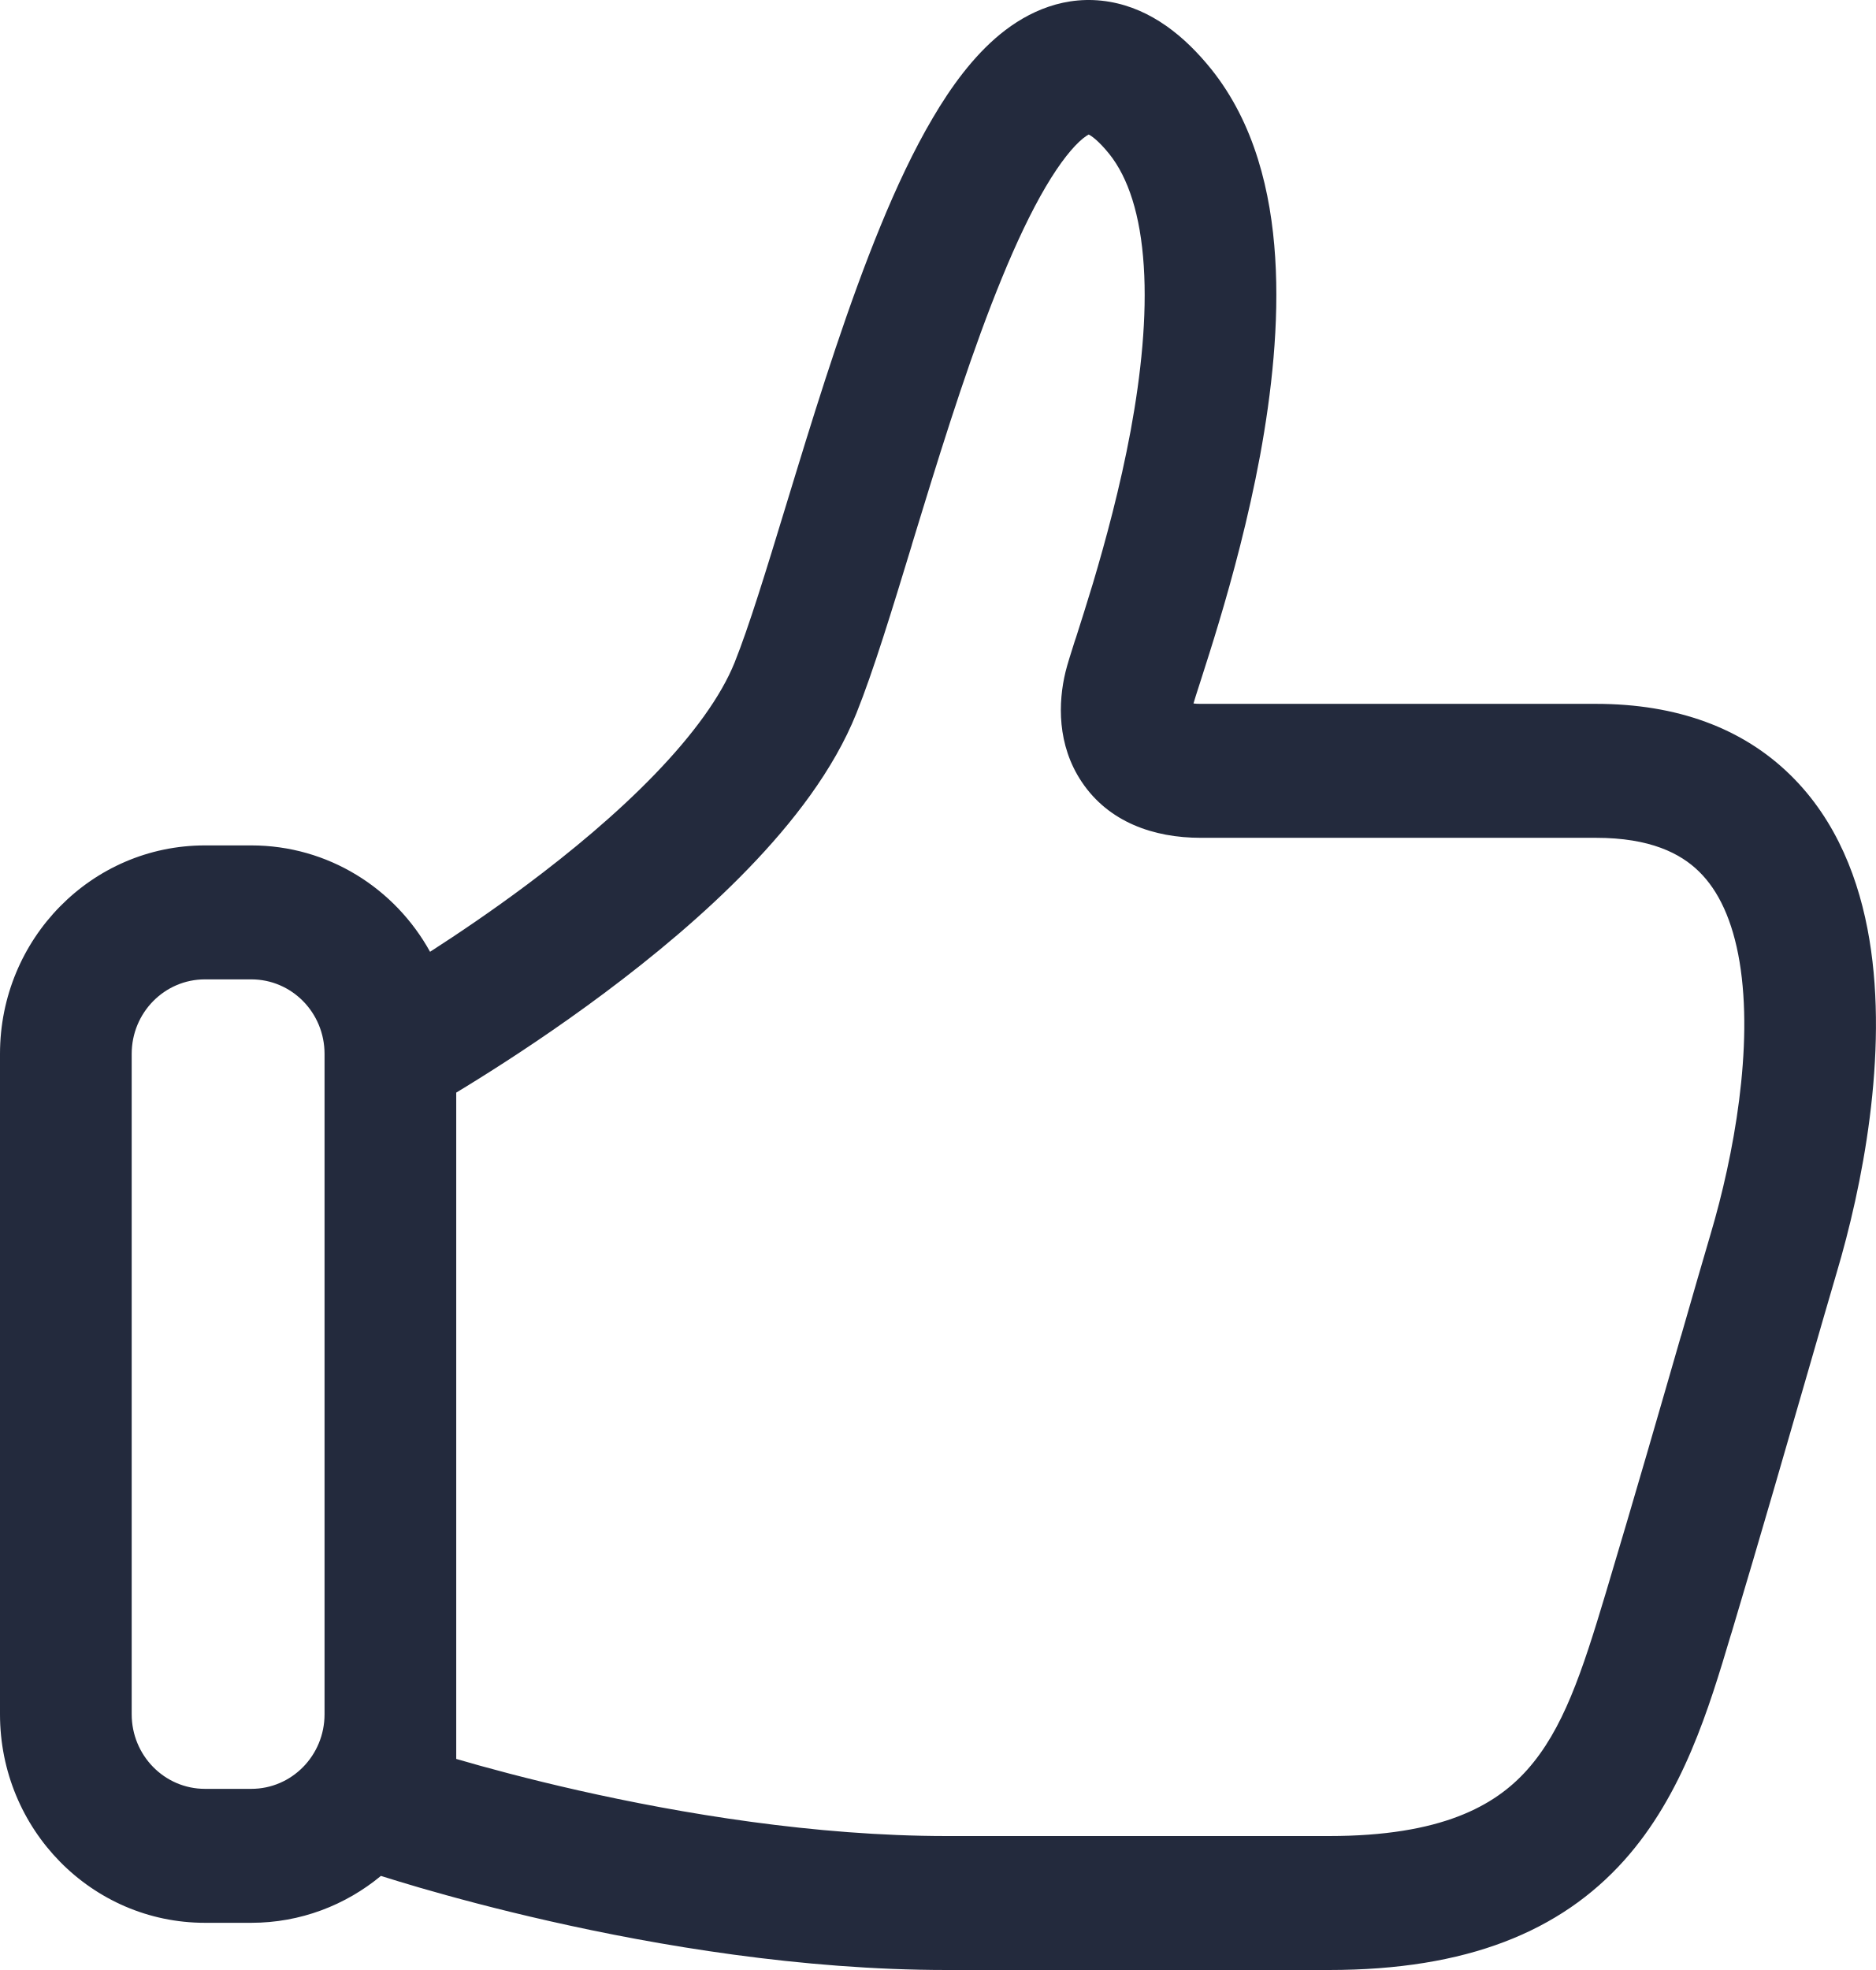
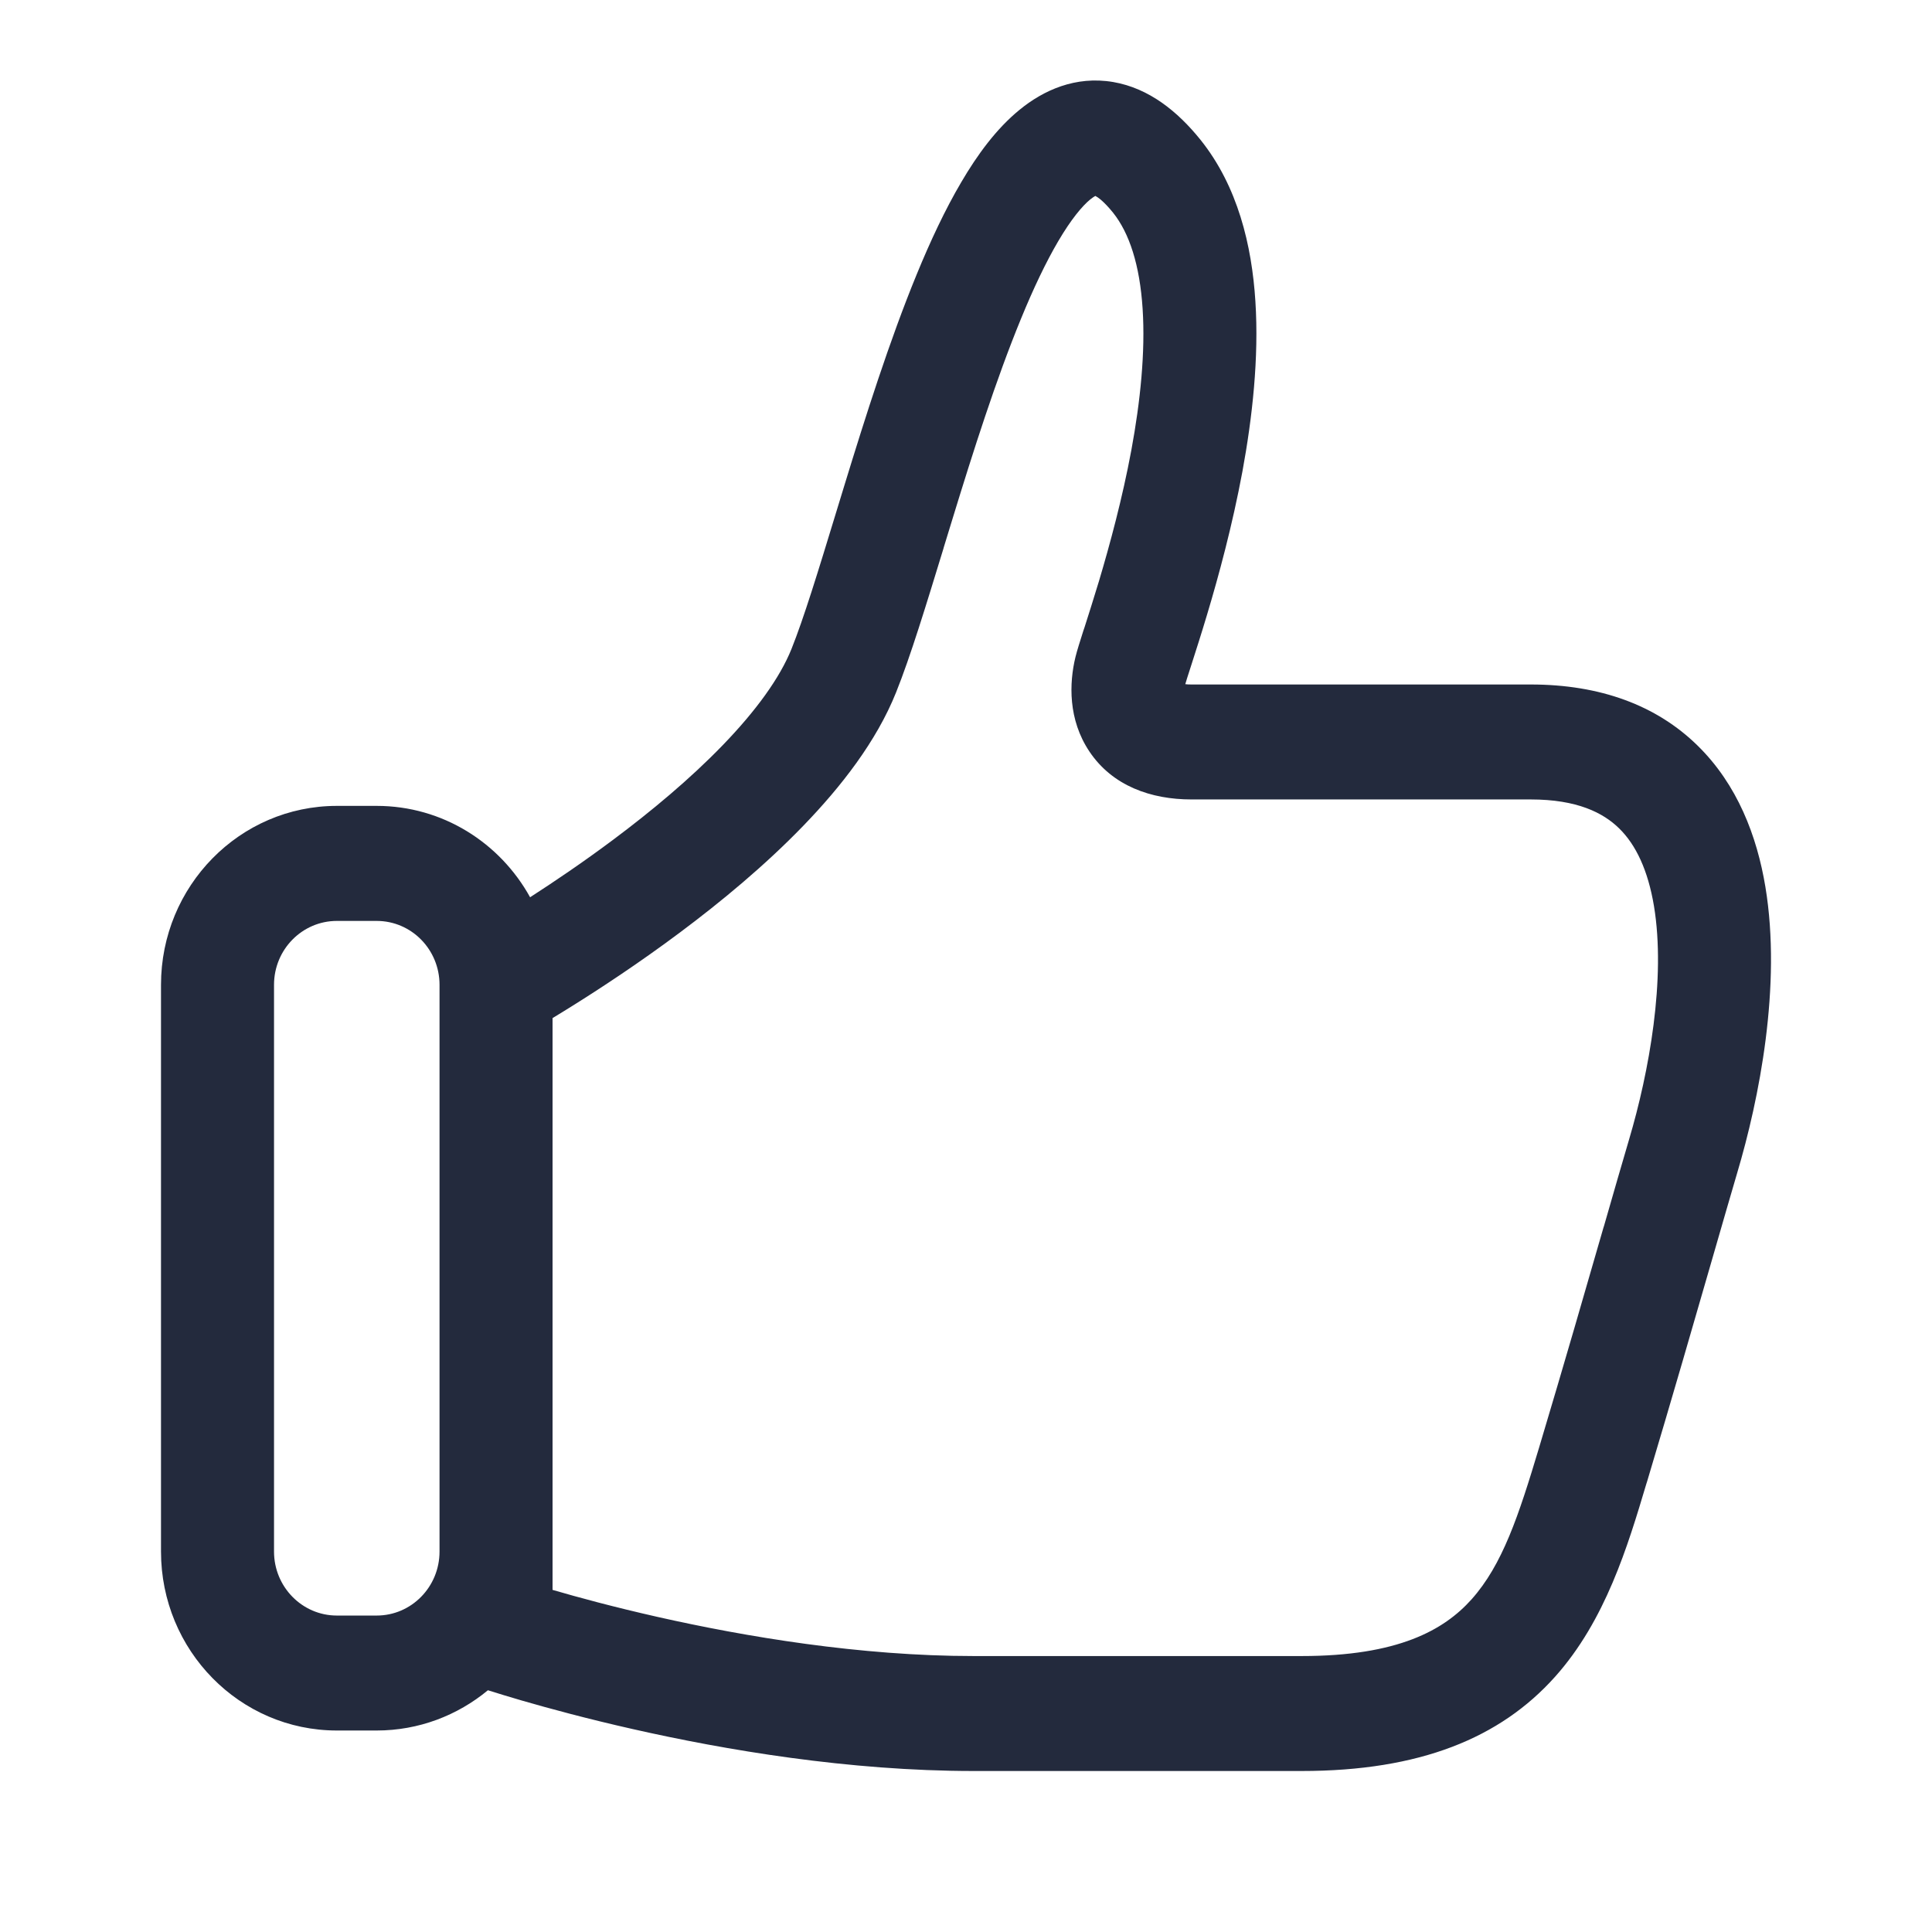
- <svg xmlns="http://www.w3.org/2000/svg" width="20" height="21" viewBox="0 0 20 21" fill="none">
-   <path fill-rule="evenodd" clip-rule="evenodd" d="M18.462 17.4C18.771 16.368 19.056 15.38 19.276 14.618C19.401 14.184 19.506 13.822 19.581 13.567C19.851 12.66 20.135 11.246 19.93 10.015C19.826 9.389 19.584 8.747 19.087 8.261C18.578 7.762 17.879 7.503 17.015 7.503H12.801C12.77 7.503 12.745 7.502 12.724 7.499C12.73 7.476 12.753 7.403 12.807 7.236C12.857 7.08 12.923 6.875 12.995 6.634C13.139 6.154 13.309 5.528 13.434 4.856C13.557 4.187 13.64 3.446 13.595 2.744C13.551 2.048 13.376 1.315 12.914 0.738C12.631 0.386 12.275 0.096 11.829 0.019C11.36 -0.061 10.96 0.122 10.664 0.364C10.377 0.599 10.14 0.924 9.943 1.26C9.741 1.602 9.556 1.998 9.387 2.41C9.049 3.233 8.749 4.182 8.491 5.024C8.453 5.148 8.416 5.269 8.38 5.387C8.164 6.095 7.985 6.68 7.832 7.062C7.687 7.422 7.391 7.83 6.978 8.257C6.572 8.677 6.089 9.079 5.615 9.433C5.243 9.711 4.883 9.954 4.585 10.146C4.211 9.469 3.498 9.012 2.679 9.012H2.185C0.978 9.012 0 10.007 0 11.234V18.274C0 19.502 0.978 20.497 2.185 20.497H2.679C3.203 20.497 3.684 20.309 4.061 19.997L4.087 20.005C4.179 20.034 4.312 20.075 4.48 20.124C4.815 20.221 5.292 20.351 5.864 20.48C7.003 20.738 8.541 21 10.095 21H14.169C15.639 21 16.636 20.59 17.316 19.831C17.943 19.131 18.22 18.209 18.452 17.431L18.462 17.4ZM11.652 6.218C11.584 6.443 11.522 6.637 11.473 6.791L11.457 6.838C11.419 6.958 11.379 7.083 11.36 7.161C11.281 7.485 11.267 7.94 11.534 8.337C11.82 8.763 12.298 8.931 12.801 8.931H17.015C17.593 8.931 17.916 9.097 18.113 9.29C18.323 9.495 18.472 9.812 18.546 10.254C18.696 11.158 18.486 12.316 18.237 13.155C18.155 13.431 18.049 13.801 17.923 14.238L17.921 14.242C17.704 14.994 17.429 15.949 17.119 16.983C16.865 17.83 16.664 18.439 16.279 18.869C15.937 19.25 15.367 19.572 14.169 19.572H10.095C8.683 19.572 7.255 19.331 6.169 19.086C5.629 18.964 5.178 18.842 4.864 18.75V11.647C4.933 11.605 5.011 11.558 5.095 11.505C5.451 11.283 5.935 10.966 6.446 10.584C6.955 10.204 7.503 9.751 7.979 9.258C8.449 8.772 8.888 8.209 9.131 7.602C9.31 7.157 9.51 6.503 9.72 5.814L9.723 5.802C9.759 5.686 9.795 5.568 9.831 5.45C10.09 4.605 10.373 3.714 10.683 2.96C10.837 2.584 10.993 2.256 11.147 1.994C11.306 1.724 11.442 1.561 11.544 1.477C11.574 1.453 11.595 1.44 11.607 1.434C11.637 1.449 11.711 1.499 11.826 1.641C12.029 1.895 12.159 2.291 12.194 2.836C12.229 3.374 12.166 3.985 12.054 4.592C11.942 5.194 11.787 5.765 11.652 6.218ZM3.46 11.234V18.274C3.46 18.713 3.111 19.069 2.679 19.069H2.185C1.754 19.069 1.404 18.713 1.404 18.274V11.234C1.404 10.795 1.754 10.44 2.185 10.44H2.679C3.111 10.44 3.46 10.795 3.46 11.234Z" fill="#232A3D" />
+ <svg xmlns="http://www.w3.org/2000/svg" width="24" height="24" viewBox="0 0 24 24" fill="none">
+   <path fill-rule="evenodd" clip-rule="evenodd" d="M20.462 18.4C20.771 17.368 21.056 16.38 21.276 15.618C21.401 15.184 21.506 14.822 21.581 14.567C21.851 13.66 22.135 12.246 21.93 11.015C21.826 10.389 21.584 9.747 21.087 9.261C20.578 8.762 19.879 8.503 19.015 8.503H14.801C14.77 8.503 14.745 8.502 14.724 8.499C14.73 8.476 14.753 8.403 14.807 8.236C14.857 8.08 14.923 7.875 14.995 7.634C15.139 7.154 15.309 6.528 15.434 5.856C15.557 5.187 15.64 4.446 15.595 3.744C15.551 3.048 15.376 2.315 14.914 1.738C14.631 1.386 14.275 1.096 13.829 1.019C13.36 0.939 12.96 1.122 12.664 1.365C12.377 1.599 12.14 1.924 11.943 2.26C11.741 2.602 11.556 2.998 11.387 3.41C11.049 4.233 10.749 5.182 10.491 6.024C10.453 6.148 10.416 6.269 10.38 6.387C10.164 7.095 9.985 7.68 9.832 8.062C9.687 8.422 9.391 8.83 8.978 9.257C8.572 9.677 8.089 10.079 7.615 10.433C7.243 10.711 6.883 10.954 6.585 11.146C6.211 10.469 5.498 10.011 4.679 10.011H4.185C2.978 10.011 2 11.007 2 12.234V19.274C2 20.502 2.978 21.497 4.185 21.497H4.679C5.203 21.497 5.684 21.309 6.061 20.997L6.087 21.005C6.179 21.034 6.312 21.075 6.48 21.124C6.815 21.221 7.292 21.351 7.864 21.48C9.003 21.738 10.541 22 12.095 22H16.169C17.639 22 18.636 21.59 19.316 20.831C19.943 20.131 20.22 19.209 20.452 18.431L20.462 18.4ZM13.652 7.218C13.584 7.443 13.522 7.637 13.473 7.791L13.457 7.838C13.419 7.958 13.379 8.083 13.36 8.161C13.281 8.485 13.267 8.94 13.534 9.337C13.82 9.763 14.298 9.931 14.801 9.931H19.015C19.593 9.931 19.916 10.097 20.113 10.29C20.323 10.495 20.472 10.812 20.546 11.254C20.696 12.158 20.486 13.316 20.237 14.155C20.155 14.431 20.049 14.801 19.923 15.238L19.921 15.242C19.704 15.994 19.429 16.949 19.119 17.983C18.865 18.83 18.664 19.439 18.279 19.869C17.937 20.25 17.367 20.572 16.169 20.572H12.095C10.683 20.572 9.255 20.331 8.169 20.086C7.629 19.964 7.178 19.842 6.864 19.75V12.647C6.933 12.605 7.011 12.558 7.095 12.505C7.451 12.283 7.935 11.966 8.446 11.584C8.955 11.204 9.503 10.751 9.979 10.258C10.449 9.772 10.888 9.209 11.131 8.602C11.31 8.157 11.509 7.503 11.72 6.814L11.723 6.802C11.759 6.686 11.795 6.568 11.831 6.45C12.09 5.605 12.373 4.714 12.683 3.96C12.837 3.584 12.993 3.256 13.147 2.994C13.306 2.724 13.442 2.561 13.544 2.477C13.574 2.453 13.595 2.44 13.607 2.434C13.637 2.449 13.711 2.499 13.826 2.641C14.029 2.895 14.159 3.291 14.194 3.836C14.229 4.374 14.166 4.985 14.054 5.592C13.942 6.194 13.787 6.765 13.652 7.218ZM5.46 12.234V19.274C5.46 19.713 5.111 20.069 4.679 20.069H4.185C3.754 20.069 3.404 19.713 3.404 19.274V12.234C3.404 11.795 3.754 11.44 4.185 11.44H4.679C5.111 11.44 5.46 11.795 5.46 12.234Z" fill="#232A3D" />
</svg>
